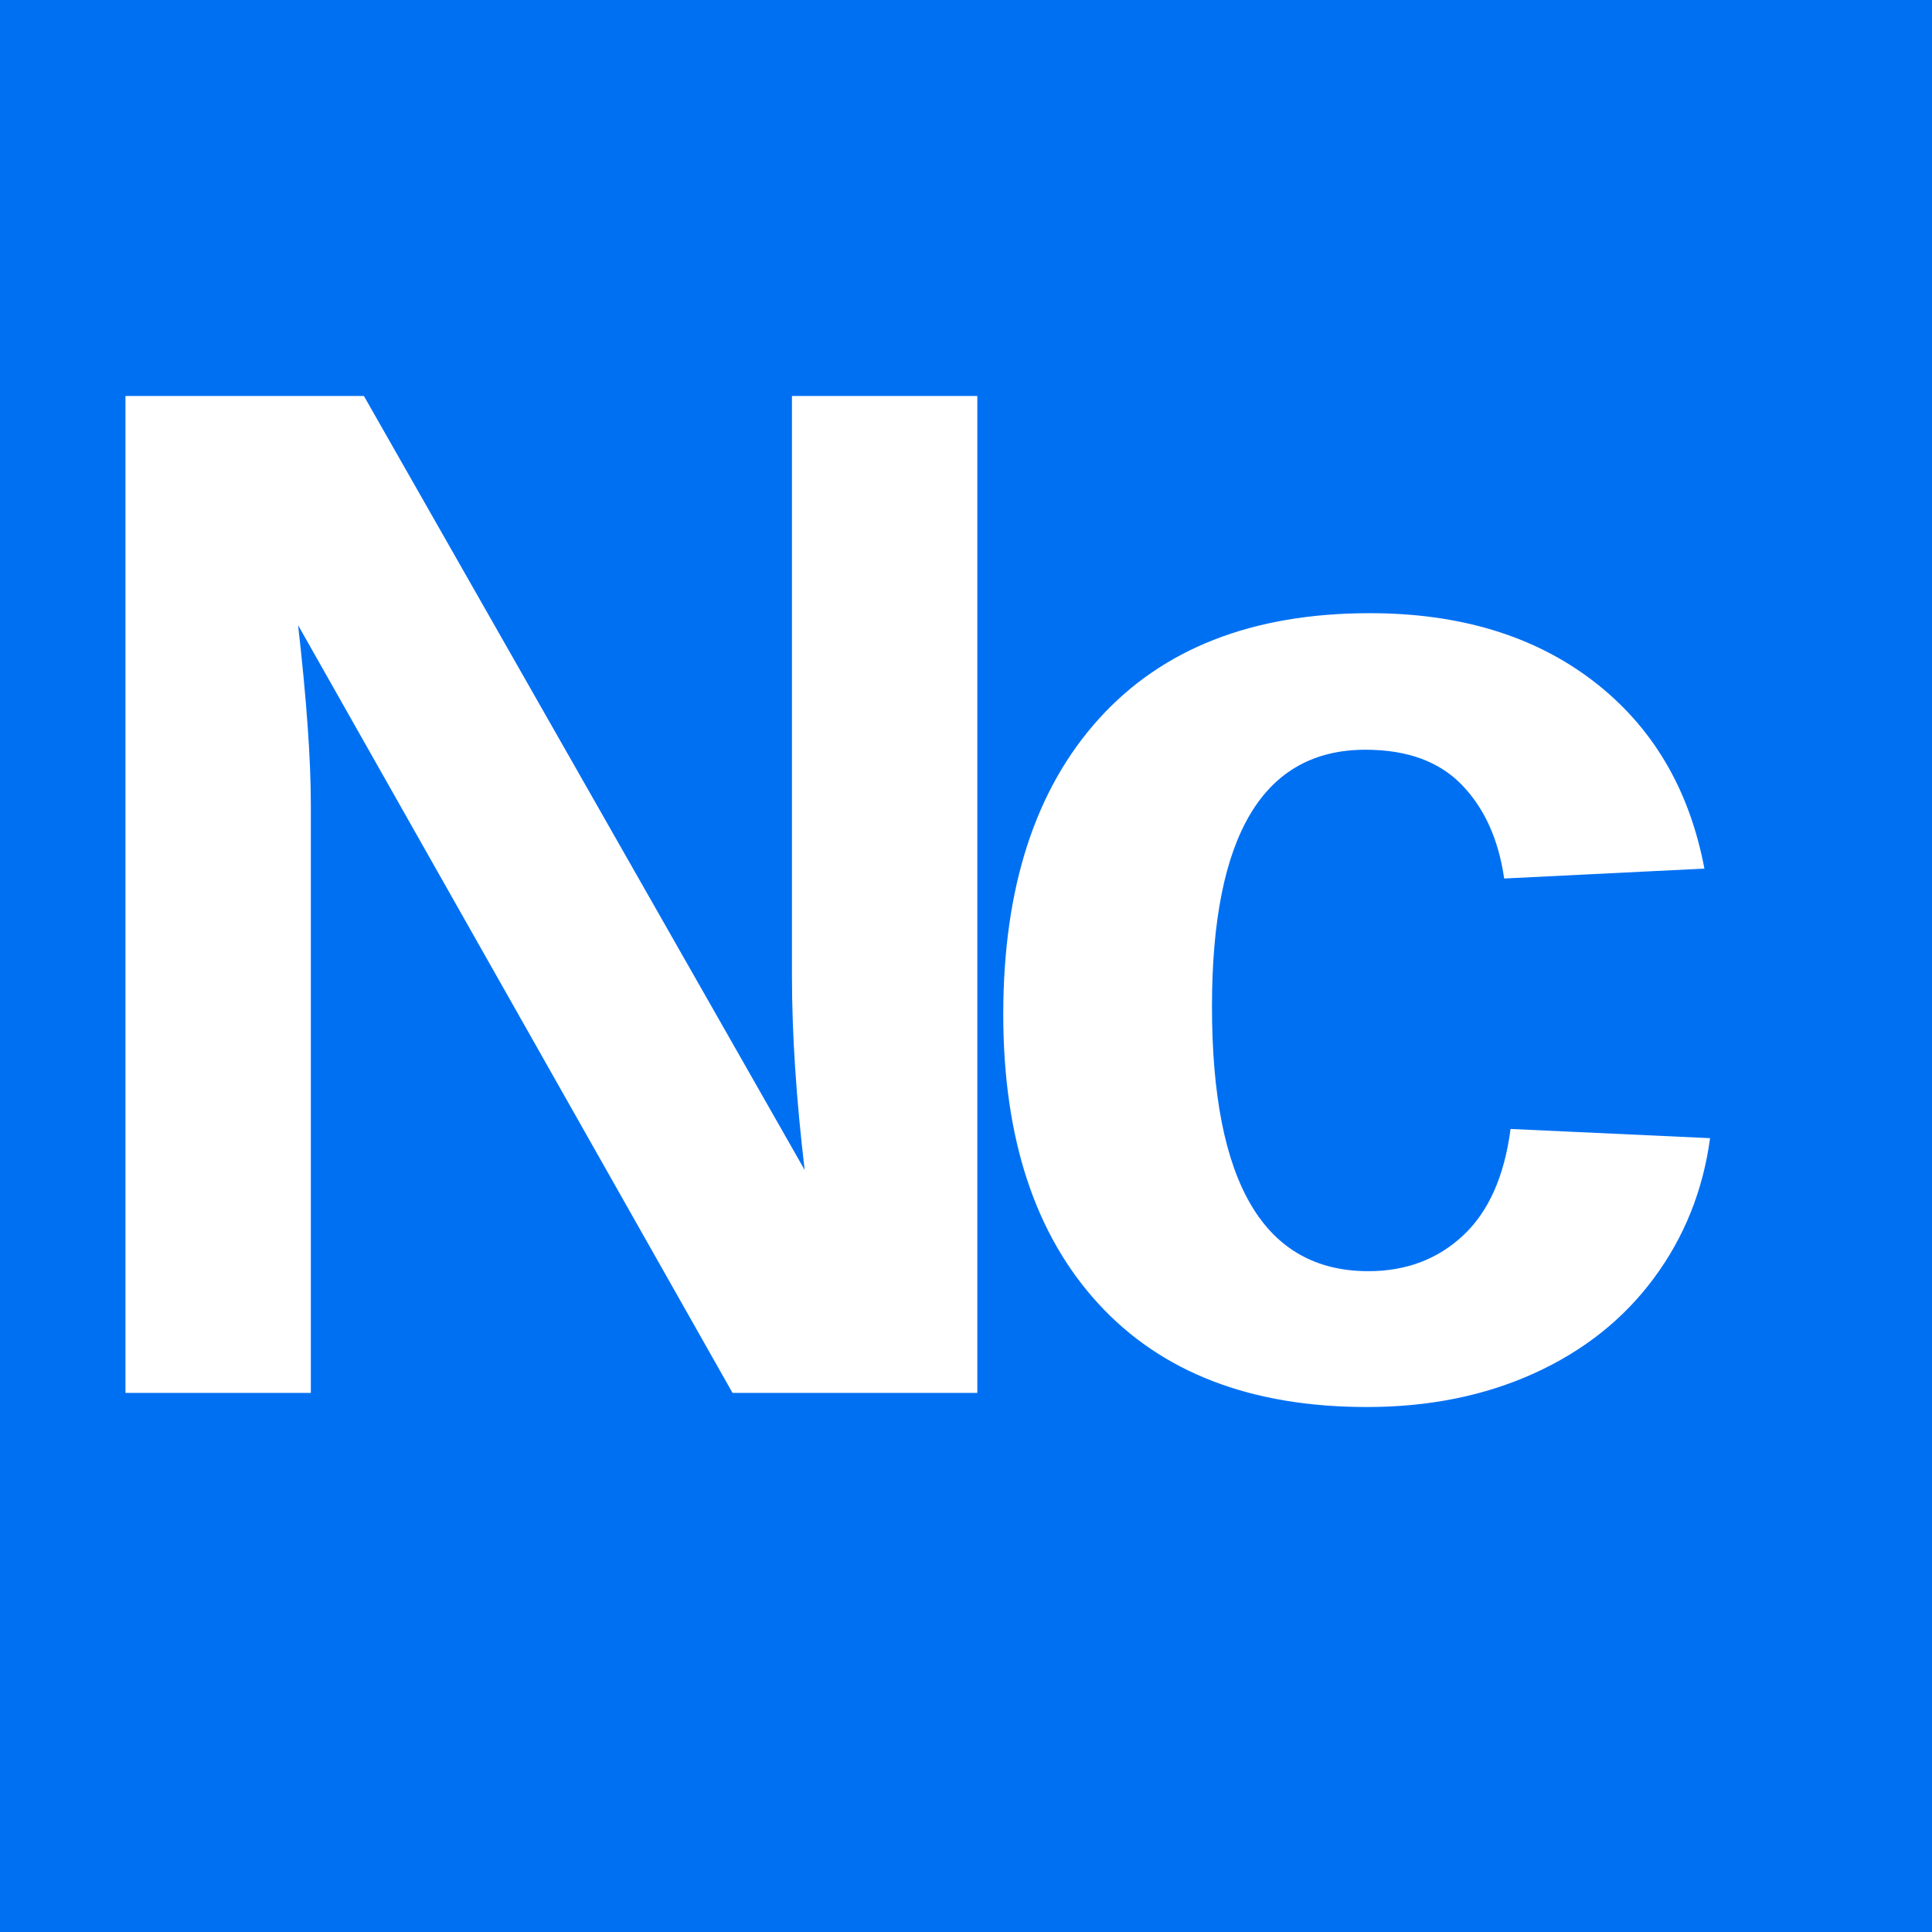
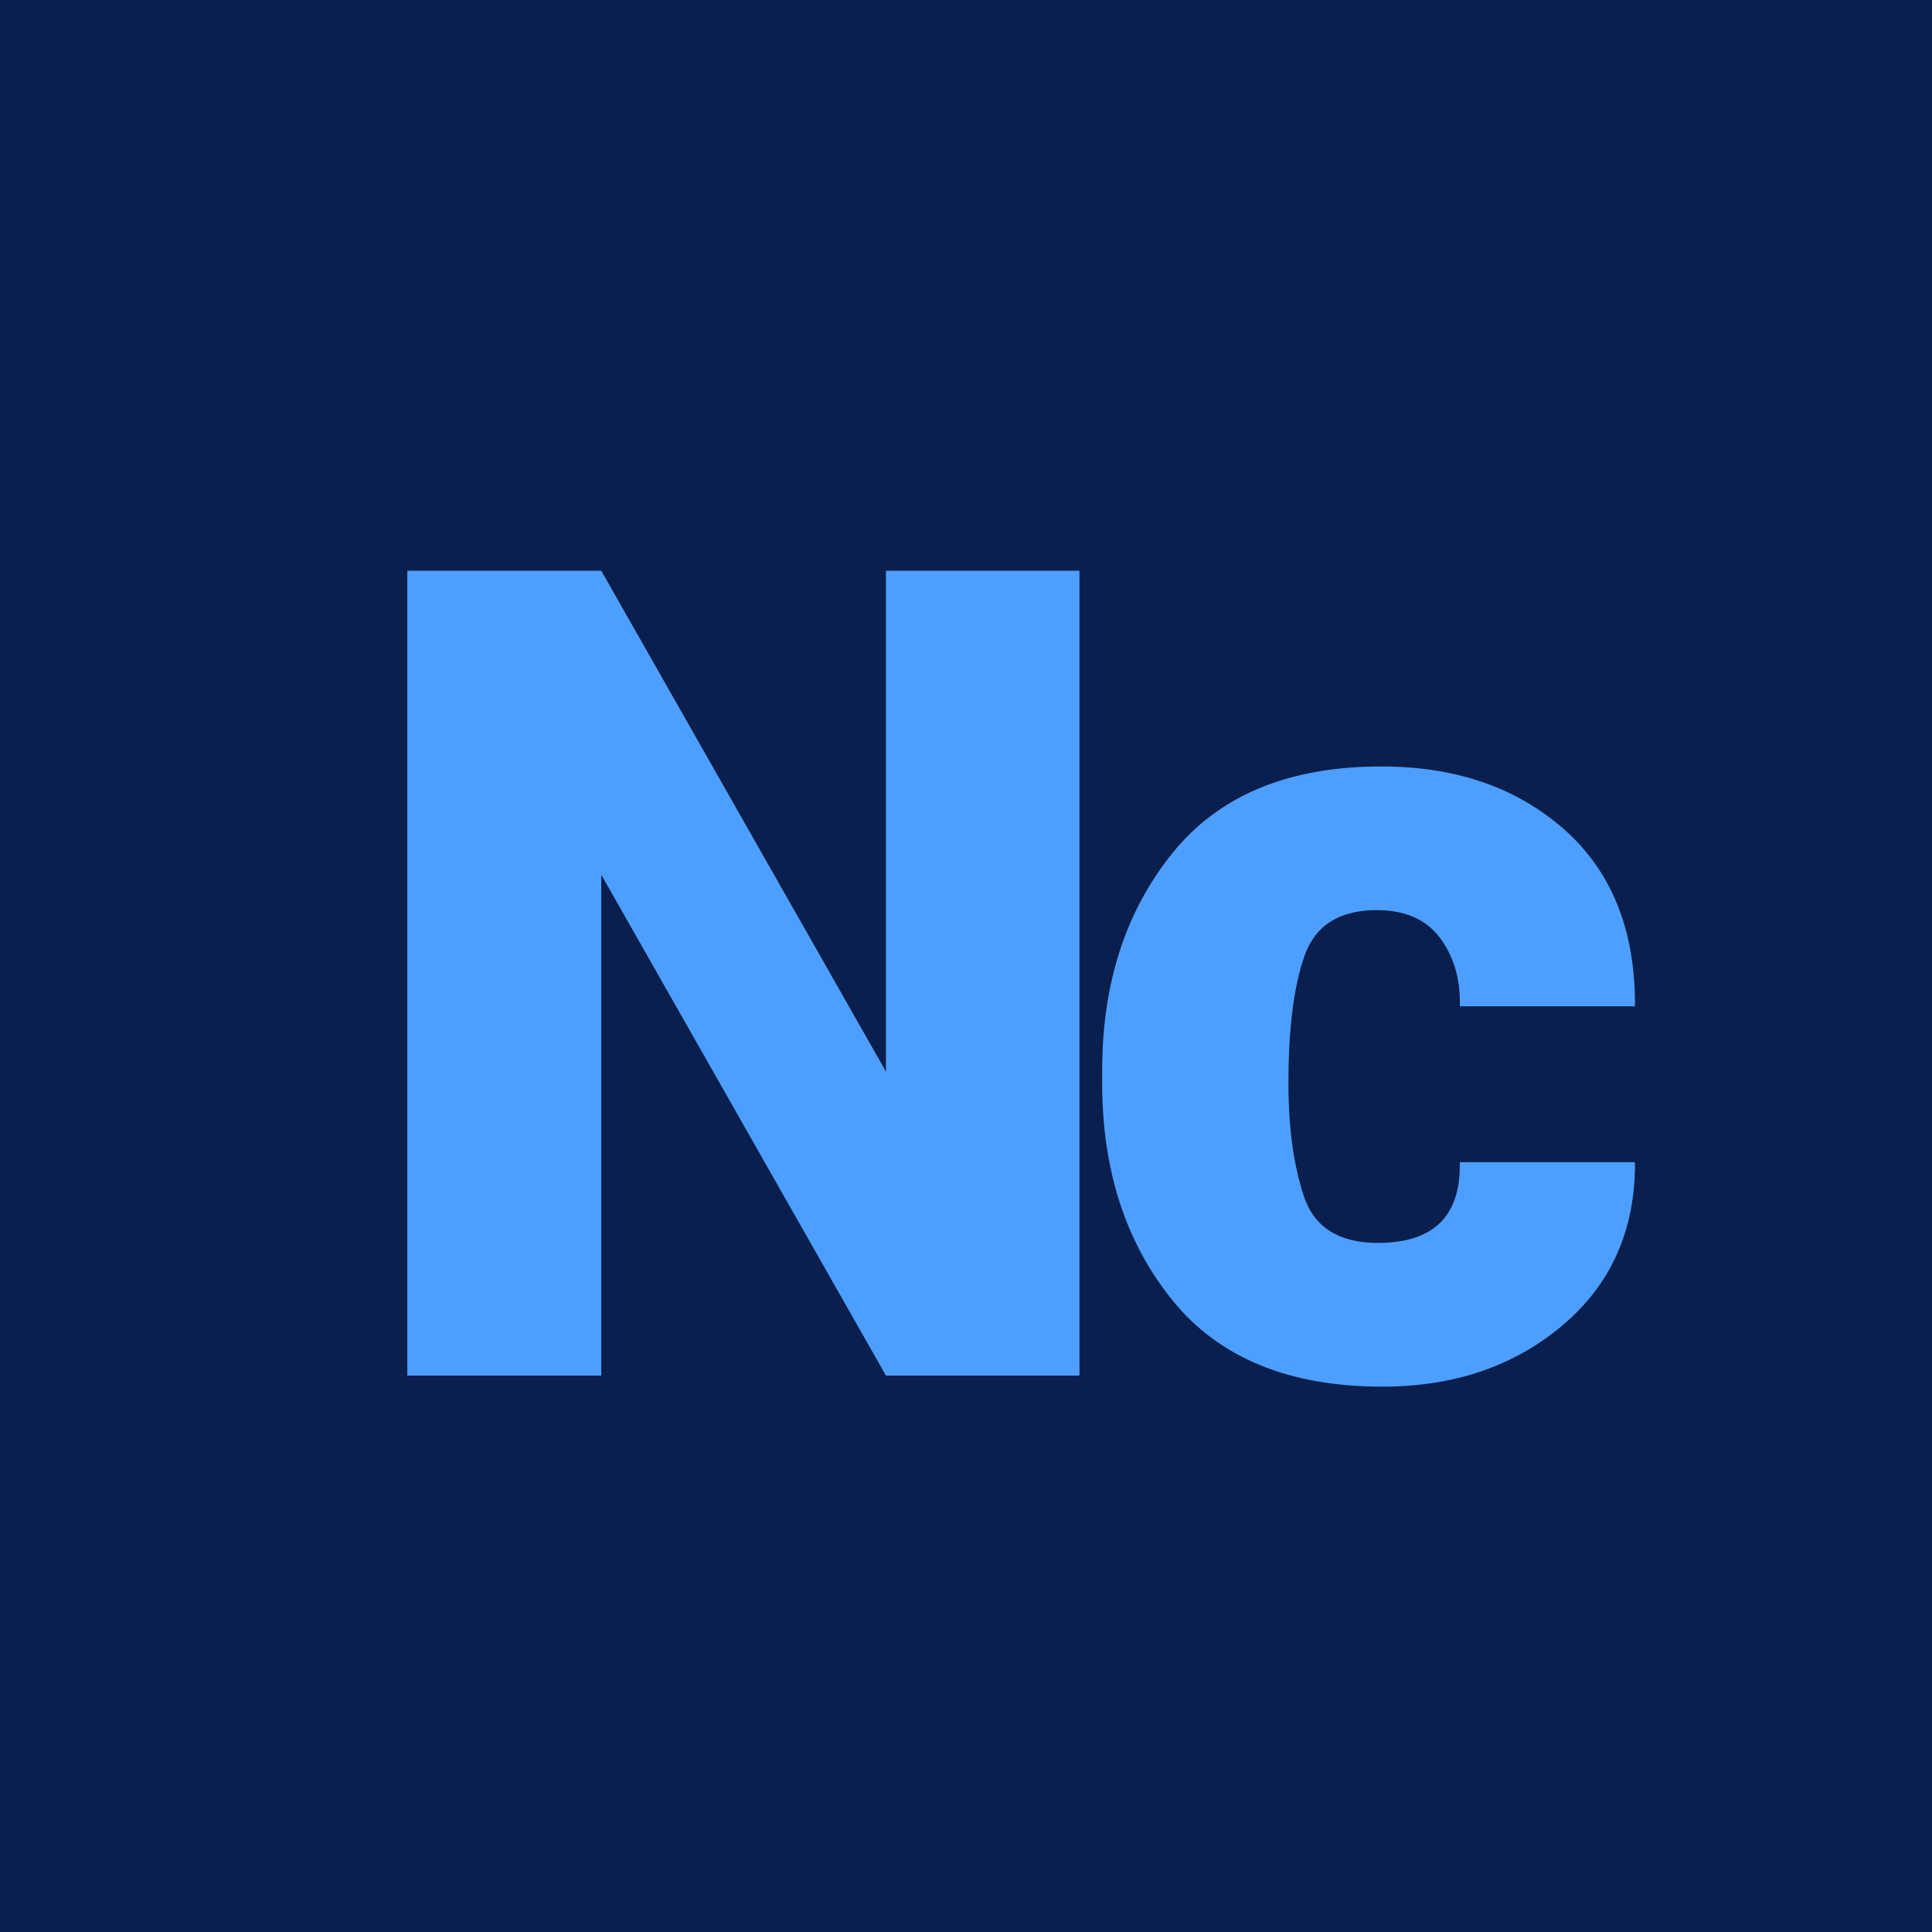
<svg xmlns="http://www.w3.org/2000/svg" viewBox="0 0 512 512">
-   <rect width="512" height="512" fill="#0070f3" />
-   <text x="236" y="236" text-anchor="middle" dominant-baseline="central" font-family="'Inter Tight','Segoe UI',Arial,sans-serif" font-weight="800" font-size="384" letter-spacing="-34" fill="#ffffff">Nc</text>
+   <rect width="512" height="512" fill="#0a1f4d" />
+   <text x="266" y="262" text-anchor="middle" dominant-baseline="central" font-family="system-ui, 'Segoe UI', -apple-system, Roboto, sans-serif" font-weight="800" font-size="300" letter-spacing="-18" fill="#4d9fff">Nc</text>
</svg>
